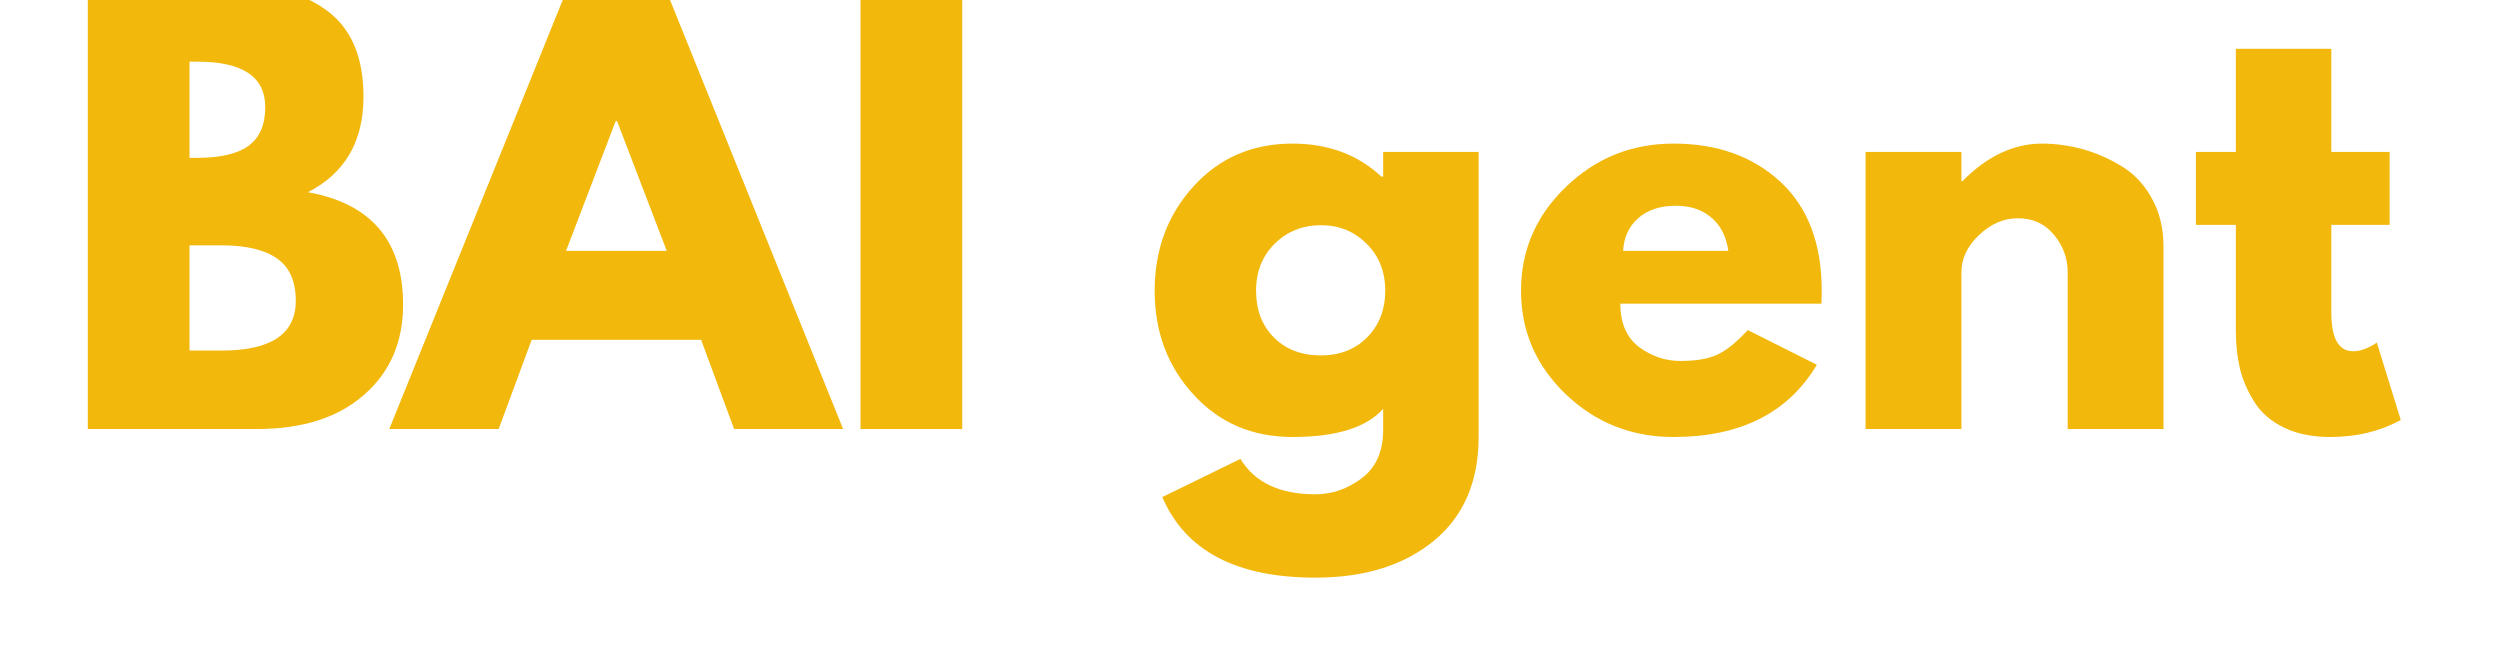
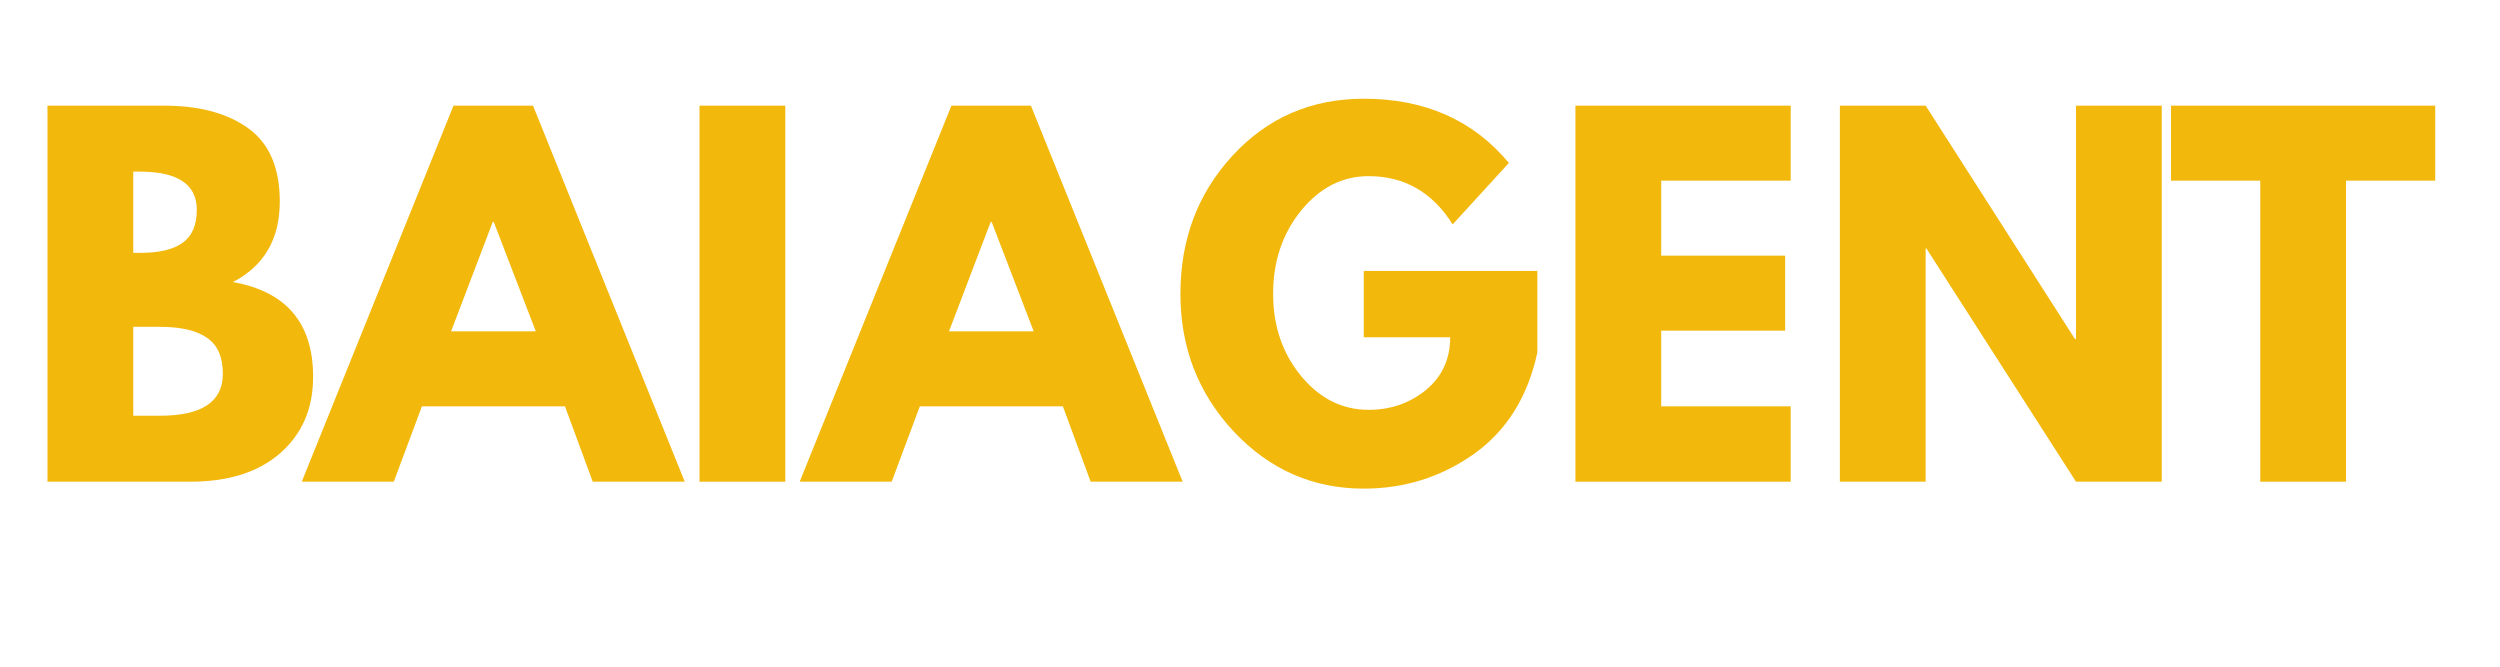
<svg xmlns="http://www.w3.org/2000/svg" width="150" zoomAndPan="magnify" viewBox="0 0 112.5 30" height="40" preserveAspectRatio="xMidYMid meet" version="1.0">
  <defs>
    <g />
-     <clipPath id="69f5c19d8c">
-       <path d="M 2 0 L 110.445 0 L 110.445 29.031 L 2 29.031 Z M 2 0 " clip-rule="nonzero" />
+     <clipPath id="1f61c456a5">
+       <path d="M 1.574 2 L 110.445 2 L 110.445 29.031 L 1.574 29.031 Z M 1.574 2 " clip-rule="nonzero" />
    </clipPath>
-     <clipPath id="697c62743f">
-       <path d="M 1 0 L 17 0 L 17 20 L 1 20 Z M 1 0 " clip-rule="nonzero" />
-     </clipPath>
-     <clipPath id="7599af2013">
-       <path d="M 15 0 L 36 0 L 36 20 L 15 20 Z M 15 0 " clip-rule="nonzero" />
-     </clipPath>
-     <clipPath id="ecd4f533fa">
-       <path d="M 36 0 L 42 0 L 42 20 L 36 20 Z M 36 0 " clip-rule="nonzero" />
-     </clipPath>
-     <clipPath id="994d8cbaf2">
-       <rect x="0" width="109" y="0" height="30" />
+     <clipPath id="4aa4ca0516">
+       <rect x="0" width="110" y="0" height="28" />
    </clipPath>
  </defs>
-   <g clip-path="url(#69f5c19d8c)">
-     <g transform="matrix(1, 0, 0, 1, 2, 0.000000000000005692)">
-       <g clip-path="url(#994d8cbaf2)">
-         <g clip-path="url(#697c62743f)">
-           <g fill="#f2b80c" fill-opacity="1">
-             <g transform="translate(0.497948, 19.30585)">
-               <g>
-                 <path d="M 1.453 -20.062 L 7.688 -20.062 C 9.562 -20.062 11.055 -19.66 12.172 -18.859 C 13.297 -18.055 13.859 -16.754 13.859 -14.953 C 13.859 -12.941 13.023 -11.508 11.359 -10.656 C 14.211 -10.145 15.641 -8.457 15.641 -5.594 C 15.641 -3.906 15.051 -2.551 13.875 -1.531 C 12.707 -0.508 11.102 0 9.062 0 L 1.453 0 Z M 6.031 -12.203 L 6.391 -12.203 C 7.41 -12.203 8.172 -12.379 8.672 -12.734 C 9.18 -13.098 9.438 -13.68 9.438 -14.484 C 9.438 -15.848 8.422 -16.531 6.391 -16.531 L 6.031 -16.531 Z M 6.031 -3.531 L 7.469 -3.531 C 9.695 -3.531 10.812 -4.273 10.812 -5.766 C 10.812 -6.648 10.531 -7.285 9.969 -7.672 C 9.414 -8.066 8.582 -8.266 7.469 -8.266 L 6.031 -8.266 Z M 6.031 -3.531 " />
-               </g>
-             </g>
-           </g>
-         </g>
-         <g clip-path="url(#7599af2013)">
-           <g fill="#f2b80c" fill-opacity="1">
-             <g transform="translate(16.20619, 19.30585)">
-               <g>
-                 <path d="M 11.641 -20.062 L 19.734 0 L 14.828 0 L 13.344 -4.016 L 5.719 -4.016 L 4.234 0 L -0.688 0 L 7.422 -20.062 Z M 11.797 -8.016 L 9.562 -13.859 L 9.5 -13.859 L 7.266 -8.016 Z M 11.797 -8.016 " />
-               </g>
-             </g>
-           </g>
-         </g>
-         <g clip-path="url(#ecd4f533fa)">
-           <g fill="#f2b80c" fill-opacity="1">
-             <g transform="translate(35.27009, 19.30585)">
-               <g>
-                 <path d="M 6.031 -20.062 L 6.031 0 L 1.453 0 L 1.453 -20.062 Z M 6.031 -20.062 " />
-               </g>
+   <g clip-path="url(#1f61c456a5)">
+     <g transform="matrix(1, 0, 0, 1, 1, 2)">
+       <g clip-path="url(#4aa4ca0516)">
+         <g fill="#f2b80c" fill-opacity="1">
+           <g transform="translate(-0.0973095, 19.67637)">
+             <g>
+               <path d="M 1.234 -16.922 L 6.484 -16.922 C 8.066 -16.922 9.328 -16.582 10.266 -15.906 C 11.211 -15.227 11.688 -14.129 11.688 -12.609 C 11.688 -10.922 10.984 -9.711 9.578 -8.984 C 11.984 -8.555 13.188 -7.133 13.188 -4.719 C 13.188 -3.289 12.691 -2.145 11.703 -1.281 C 10.723 -0.426 9.375 0 7.656 0 L 1.234 0 Z M 5.094 -10.297 L 5.391 -10.297 C 6.254 -10.297 6.895 -10.445 7.312 -10.75 C 7.738 -11.051 7.953 -11.547 7.953 -12.234 C 7.953 -13.379 7.098 -13.953 5.391 -13.953 L 5.094 -13.953 Z M 5.094 -2.969 L 6.297 -2.969 C 8.18 -2.969 9.125 -3.598 9.125 -4.859 C 9.125 -5.609 8.891 -6.145 8.422 -6.469 C 7.953 -6.801 7.242 -6.969 6.297 -6.969 L 5.094 -6.969 Z M 5.094 -2.969 " />
            </g>
          </g>
        </g>
        <g fill="#f2b80c" fill-opacity="1">
-           <g transform="translate(42.75949, 19.30585)">
-             <g />
-           </g>
-         </g>
-         <g fill="#f2b80c" fill-opacity="1">
-           <g transform="translate(49.3978, 19.30585)">
+           <g transform="translate(13.15755, 19.67637)">
            <g>
-               <path d="M 0.906 3.062 L 4.422 1.344 C 5.066 2.406 6.191 2.938 7.797 2.938 C 8.547 2.938 9.238 2.695 9.875 2.219 C 10.52 1.738 10.844 1.008 10.844 0.031 L 10.844 -0.906 C 10.082 -0.062 8.723 0.359 6.766 0.359 C 4.961 0.359 3.477 -0.273 2.312 -1.547 C 1.145 -2.816 0.562 -4.375 0.562 -6.219 C 0.562 -8.07 1.145 -9.641 2.312 -10.922 C 3.477 -12.203 4.961 -12.844 6.766 -12.844 C 8.367 -12.844 9.703 -12.348 10.766 -11.359 L 10.844 -11.359 L 10.844 -12.469 L 15.141 -12.469 L 15.141 0.344 C 15.141 2.363 14.469 3.926 13.125 5.031 C 11.781 6.133 10.004 6.688 7.797 6.688 C 4.234 6.688 1.938 5.477 0.906 3.062 Z M 5.969 -8.344 C 5.406 -7.789 5.125 -7.082 5.125 -6.219 C 5.125 -5.363 5.391 -4.664 5.922 -4.125 C 6.461 -3.582 7.172 -3.312 8.047 -3.312 C 8.891 -3.312 9.582 -3.582 10.125 -4.125 C 10.664 -4.676 10.938 -5.375 10.938 -6.219 C 10.938 -7.082 10.656 -7.789 10.094 -8.344 C 9.539 -8.895 8.859 -9.172 8.047 -9.172 C 7.223 -9.172 6.531 -8.895 5.969 -8.344 Z M 5.969 -8.344 " />
+               <path d="M 9.828 -16.922 L 16.656 0 L 12.516 0 L 11.266 -3.391 L 4.828 -3.391 L 3.562 0 L -0.578 0 L 6.25 -16.922 Z M 9.953 -6.766 L 8.062 -11.688 L 8.016 -11.688 L 6.141 -6.766 Z M 9.953 -6.766 " />
            </g>
          </g>
        </g>
        <g fill="#f2b80c" fill-opacity="1">
-           <g transform="translate(65.8842, 19.30585)">
+           <g transform="translate(29.24396, 19.67637)">
            <g>
-               <path d="M 14.078 -5.641 L 5.031 -5.641 C 5.031 -4.766 5.312 -4.113 5.875 -3.688 C 6.445 -3.27 7.066 -3.062 7.734 -3.062 C 8.43 -3.062 8.984 -3.156 9.391 -3.344 C 9.797 -3.531 10.254 -3.898 10.766 -4.453 L 13.875 -2.891 C 12.582 -0.723 10.43 0.359 7.422 0.359 C 5.535 0.359 3.922 -0.281 2.578 -1.562 C 1.234 -2.852 0.562 -4.406 0.562 -6.219 C 0.562 -8.039 1.234 -9.598 2.578 -10.891 C 3.922 -12.191 5.535 -12.844 7.422 -12.844 C 9.391 -12.844 10.992 -12.27 12.234 -11.125 C 13.473 -9.977 14.094 -8.344 14.094 -6.219 C 14.094 -5.926 14.086 -5.734 14.078 -5.641 Z M 5.156 -8.016 L 9.891 -8.016 C 9.797 -8.672 9.539 -9.172 9.125 -9.516 C 8.719 -9.867 8.188 -10.047 7.531 -10.047 C 6.82 -10.047 6.254 -9.859 5.828 -9.484 C 5.41 -9.109 5.188 -8.617 5.156 -8.016 Z M 5.156 -8.016 " />
+               <path d="M 5.094 -16.922 L 5.094 0 L 1.234 0 L 1.234 -16.922 Z M 5.094 -16.922 " />
            </g>
          </g>
        </g>
        <g fill="#f2b80c" fill-opacity="1">
-           <g transform="translate(80.49823, 19.30585)">
+           <g transform="translate(35.56363, 19.67637)">
            <g>
-               <path d="M 1.453 0 L 1.453 -12.469 L 5.766 -12.469 L 5.766 -11.156 L 5.812 -11.156 C 6.926 -12.281 8.117 -12.844 9.391 -12.844 C 10.004 -12.844 10.613 -12.758 11.219 -12.594 C 11.82 -12.426 12.406 -12.172 12.969 -11.828 C 13.531 -11.492 13.984 -11.016 14.328 -10.391 C 14.68 -9.766 14.859 -9.039 14.859 -8.219 L 14.859 0 L 10.547 0 L 10.547 -7.047 C 10.547 -7.691 10.336 -8.258 9.922 -8.75 C 9.516 -9.238 8.977 -9.484 8.312 -9.484 C 7.664 -9.484 7.078 -9.227 6.547 -8.719 C 6.023 -8.219 5.766 -7.66 5.766 -7.047 L 5.766 0 Z M 1.453 0 " />
+               <path d="M 9.828 -16.922 L 16.656 0 L 12.516 0 L 11.266 -3.391 L 4.828 -3.391 L 3.562 0 L -0.578 0 L 6.25 -16.922 Z M 9.953 -6.766 L 8.062 -11.688 L 8.016 -11.688 L 6.141 -6.766 Z M 9.953 -6.766 " />
            </g>
          </g>
        </g>
        <g fill="#f2b80c" fill-opacity="1">
-           <g transform="translate(96.42533, 19.30585)">
+           <g transform="translate(51.65004, 19.67637)">
            <g>
-               <path d="M 2.188 -12.469 L 2.188 -17.109 L 6.484 -17.109 L 6.484 -12.469 L 9.109 -12.469 L 9.109 -9.188 L 6.484 -9.188 L 6.484 -5.234 C 6.484 -4.078 6.812 -3.5 7.469 -3.5 C 7.625 -3.5 7.789 -3.531 7.969 -3.594 C 8.145 -3.664 8.285 -3.734 8.391 -3.797 L 8.531 -3.891 L 9.609 -0.406 C 8.68 0.102 7.625 0.359 6.438 0.359 C 5.633 0.359 4.941 0.219 4.359 -0.062 C 3.773 -0.344 3.332 -0.723 3.031 -1.203 C 2.727 -1.68 2.508 -2.18 2.375 -2.703 C 2.25 -3.234 2.188 -3.801 2.188 -4.406 L 2.188 -9.188 L 0.391 -9.188 L 0.391 -12.469 Z M 2.188 -12.469 " />
+               <path d="M 16.531 -9.484 L 16.531 -5.812 C 16.094 -3.801 15.133 -2.273 13.656 -1.234 C 12.188 -0.203 10.539 0.312 8.719 0.312 C 6.438 0.312 4.488 -0.539 2.875 -2.25 C 1.27 -3.969 0.469 -6.035 0.469 -8.453 C 0.469 -10.91 1.254 -12.988 2.828 -14.688 C 4.398 -16.383 6.363 -17.234 8.719 -17.234 C 11.469 -17.234 13.645 -16.27 15.25 -14.344 L 12.719 -11.578 C 11.812 -13.023 10.551 -13.75 8.938 -13.75 C 7.75 -13.75 6.734 -13.227 5.891 -12.188 C 5.055 -11.156 4.641 -9.91 4.641 -8.453 C 4.641 -7.016 5.055 -5.785 5.891 -4.766 C 6.734 -3.742 7.75 -3.234 8.938 -3.234 C 9.926 -3.234 10.785 -3.531 11.516 -4.125 C 12.242 -4.727 12.609 -5.52 12.609 -6.5 L 8.719 -6.5 L 8.719 -9.484 Z M 16.531 -9.484 " />
+             </g>
+           </g>
+         </g>
+         <g fill="#f2b80c" fill-opacity="1">
+           <g transform="translate(68.65978, 19.67637)">
+             <g>
+               <path d="M 10.922 -16.922 L 10.922 -13.547 L 5.094 -13.547 L 5.094 -10.172 L 10.672 -10.172 L 10.672 -6.797 L 5.094 -6.797 L 5.094 -3.391 L 10.922 -3.391 L 10.922 0 L 1.234 0 L 1.234 -16.922 Z M 10.922 -16.922 " />
+             </g>
+           </g>
+         </g>
+         <g fill="#f2b80c" fill-opacity="1">
+           <g transform="translate(80.56045, 19.67637)">
+             <g>
+               <path d="M 5.094 -10.5 L 5.094 0 L 1.234 0 L 1.234 -16.922 L 5.094 -16.922 L 11.812 -6.422 L 11.859 -6.422 L 11.859 -16.922 L 15.719 -16.922 L 15.719 0 L 11.859 0 L 5.125 -10.5 Z M 5.094 -10.5 " />
+             </g>
+           </g>
+         </g>
+         <g fill="#f2b80c" fill-opacity="1">
+           <g transform="translate(96.52374, 19.67637)">
+             <g>
+               <path d="M 0.172 -13.547 L 0.172 -16.922 L 12.062 -16.922 L 12.062 -13.547 L 8.047 -13.547 L 8.047 0 L 4.188 0 L 4.188 -13.547 Z M 0.172 -13.547 " />
            </g>
          </g>
        </g>
      </g>
    </g>
  </g>
</svg>
